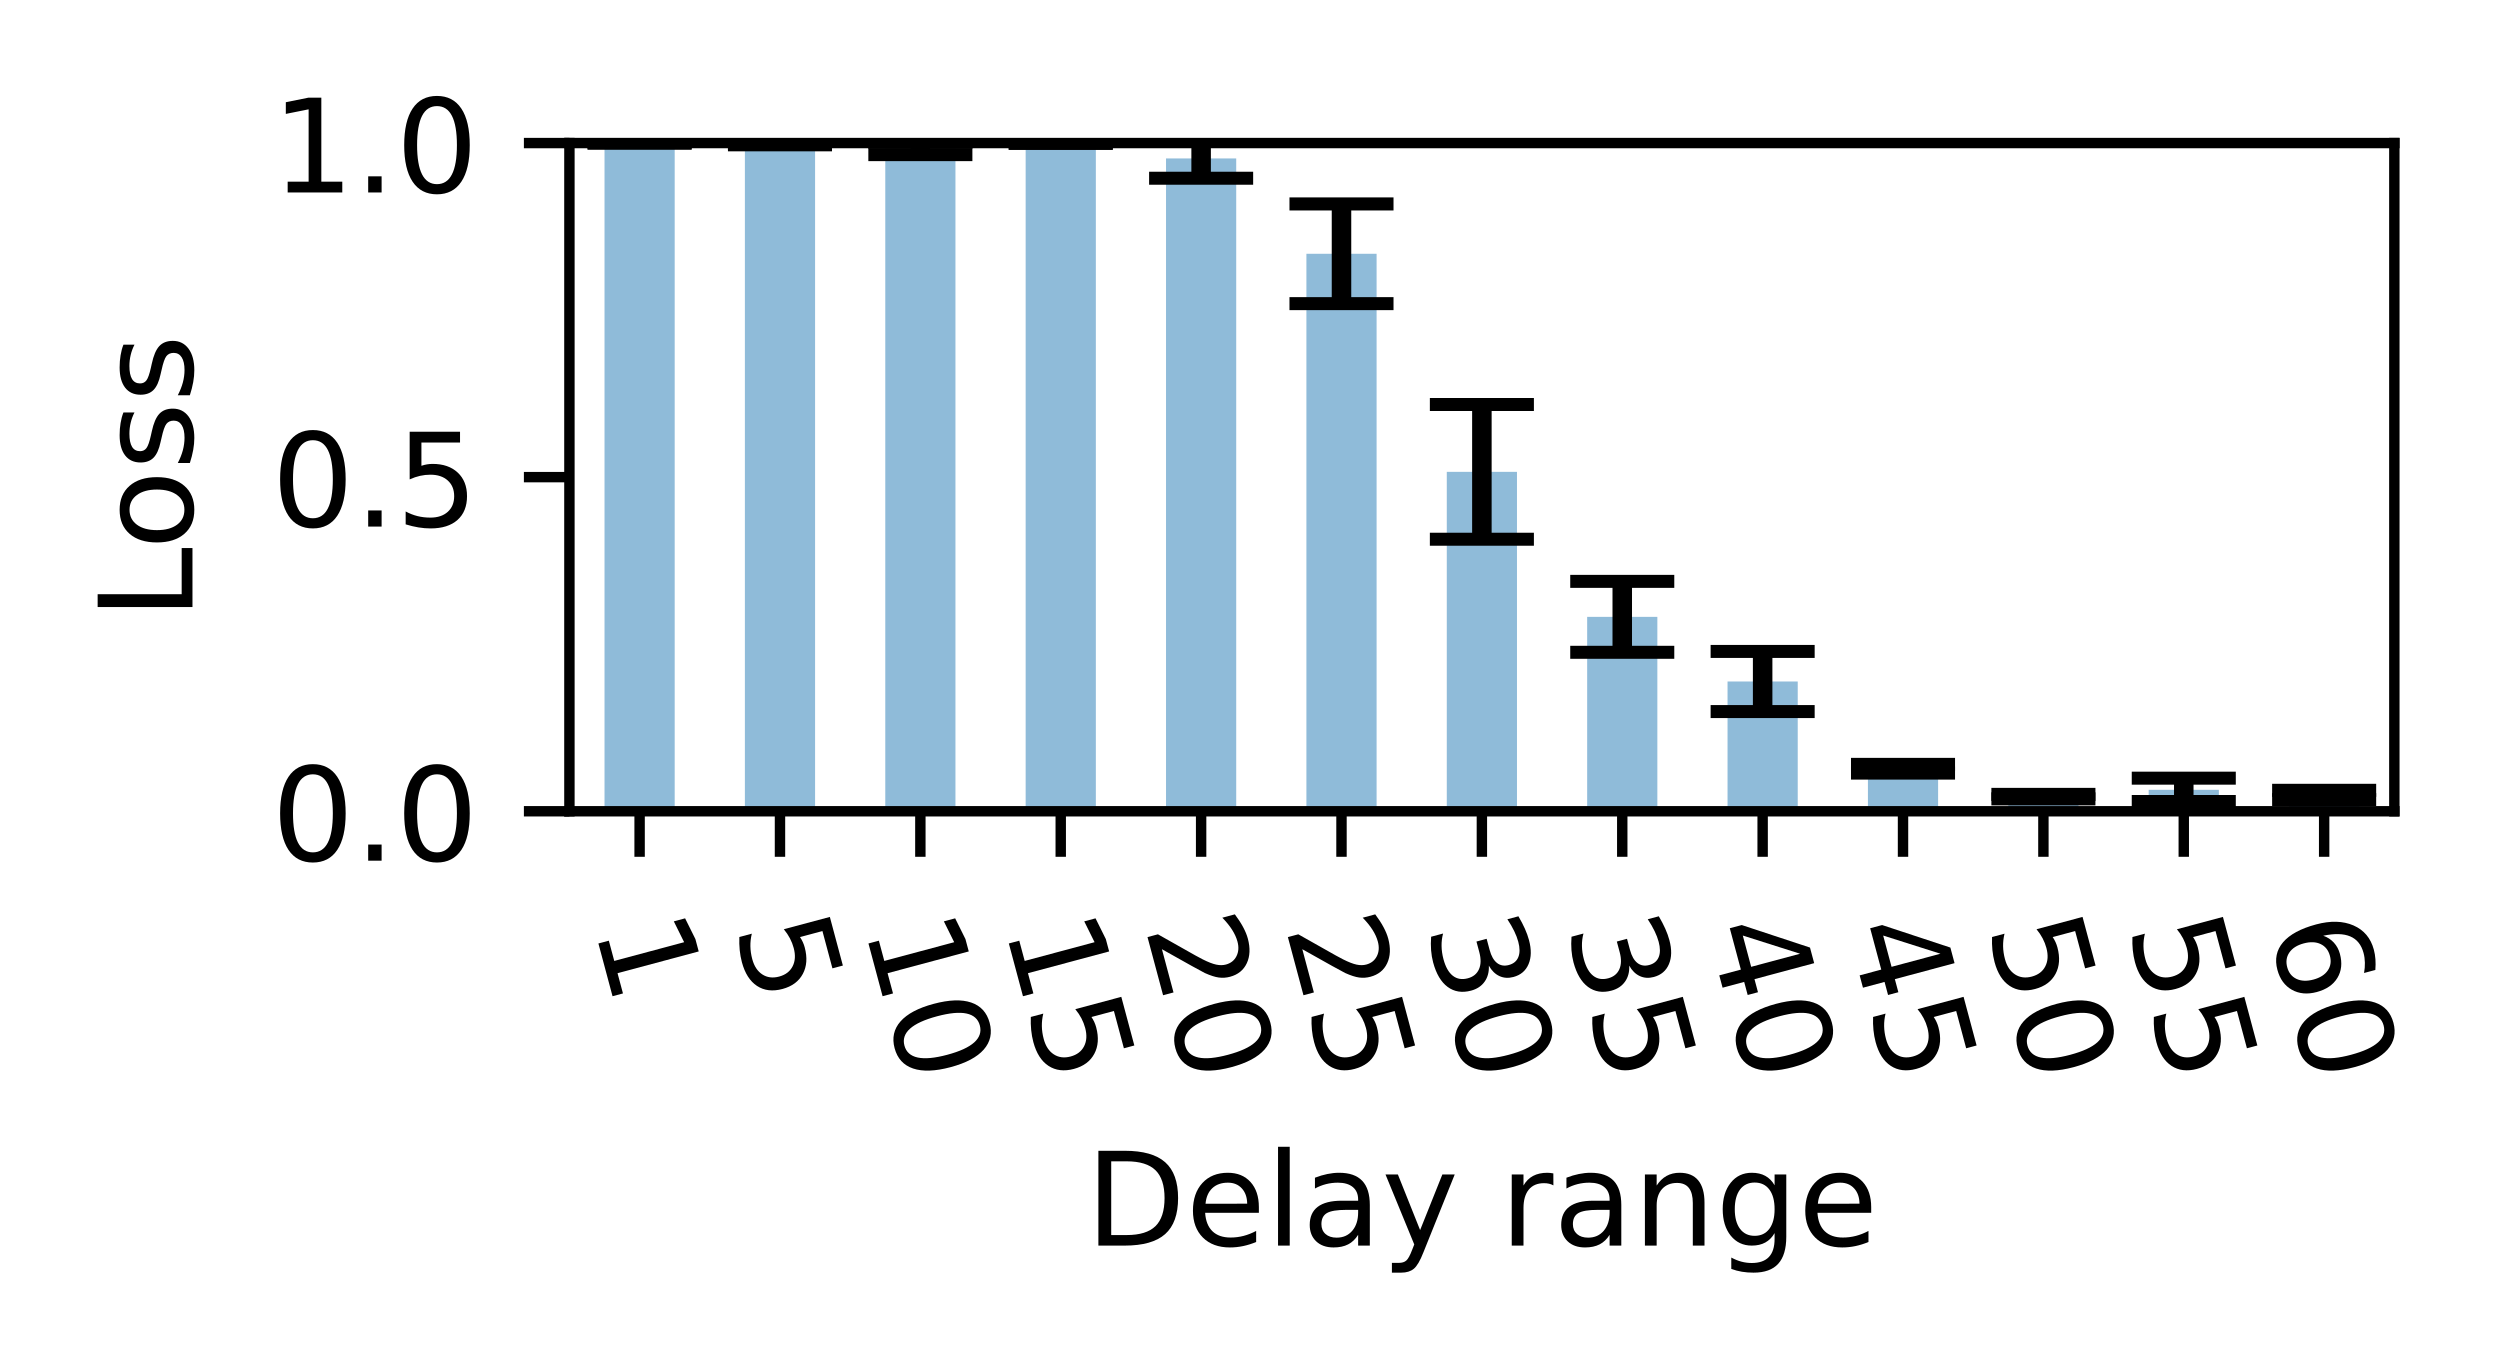
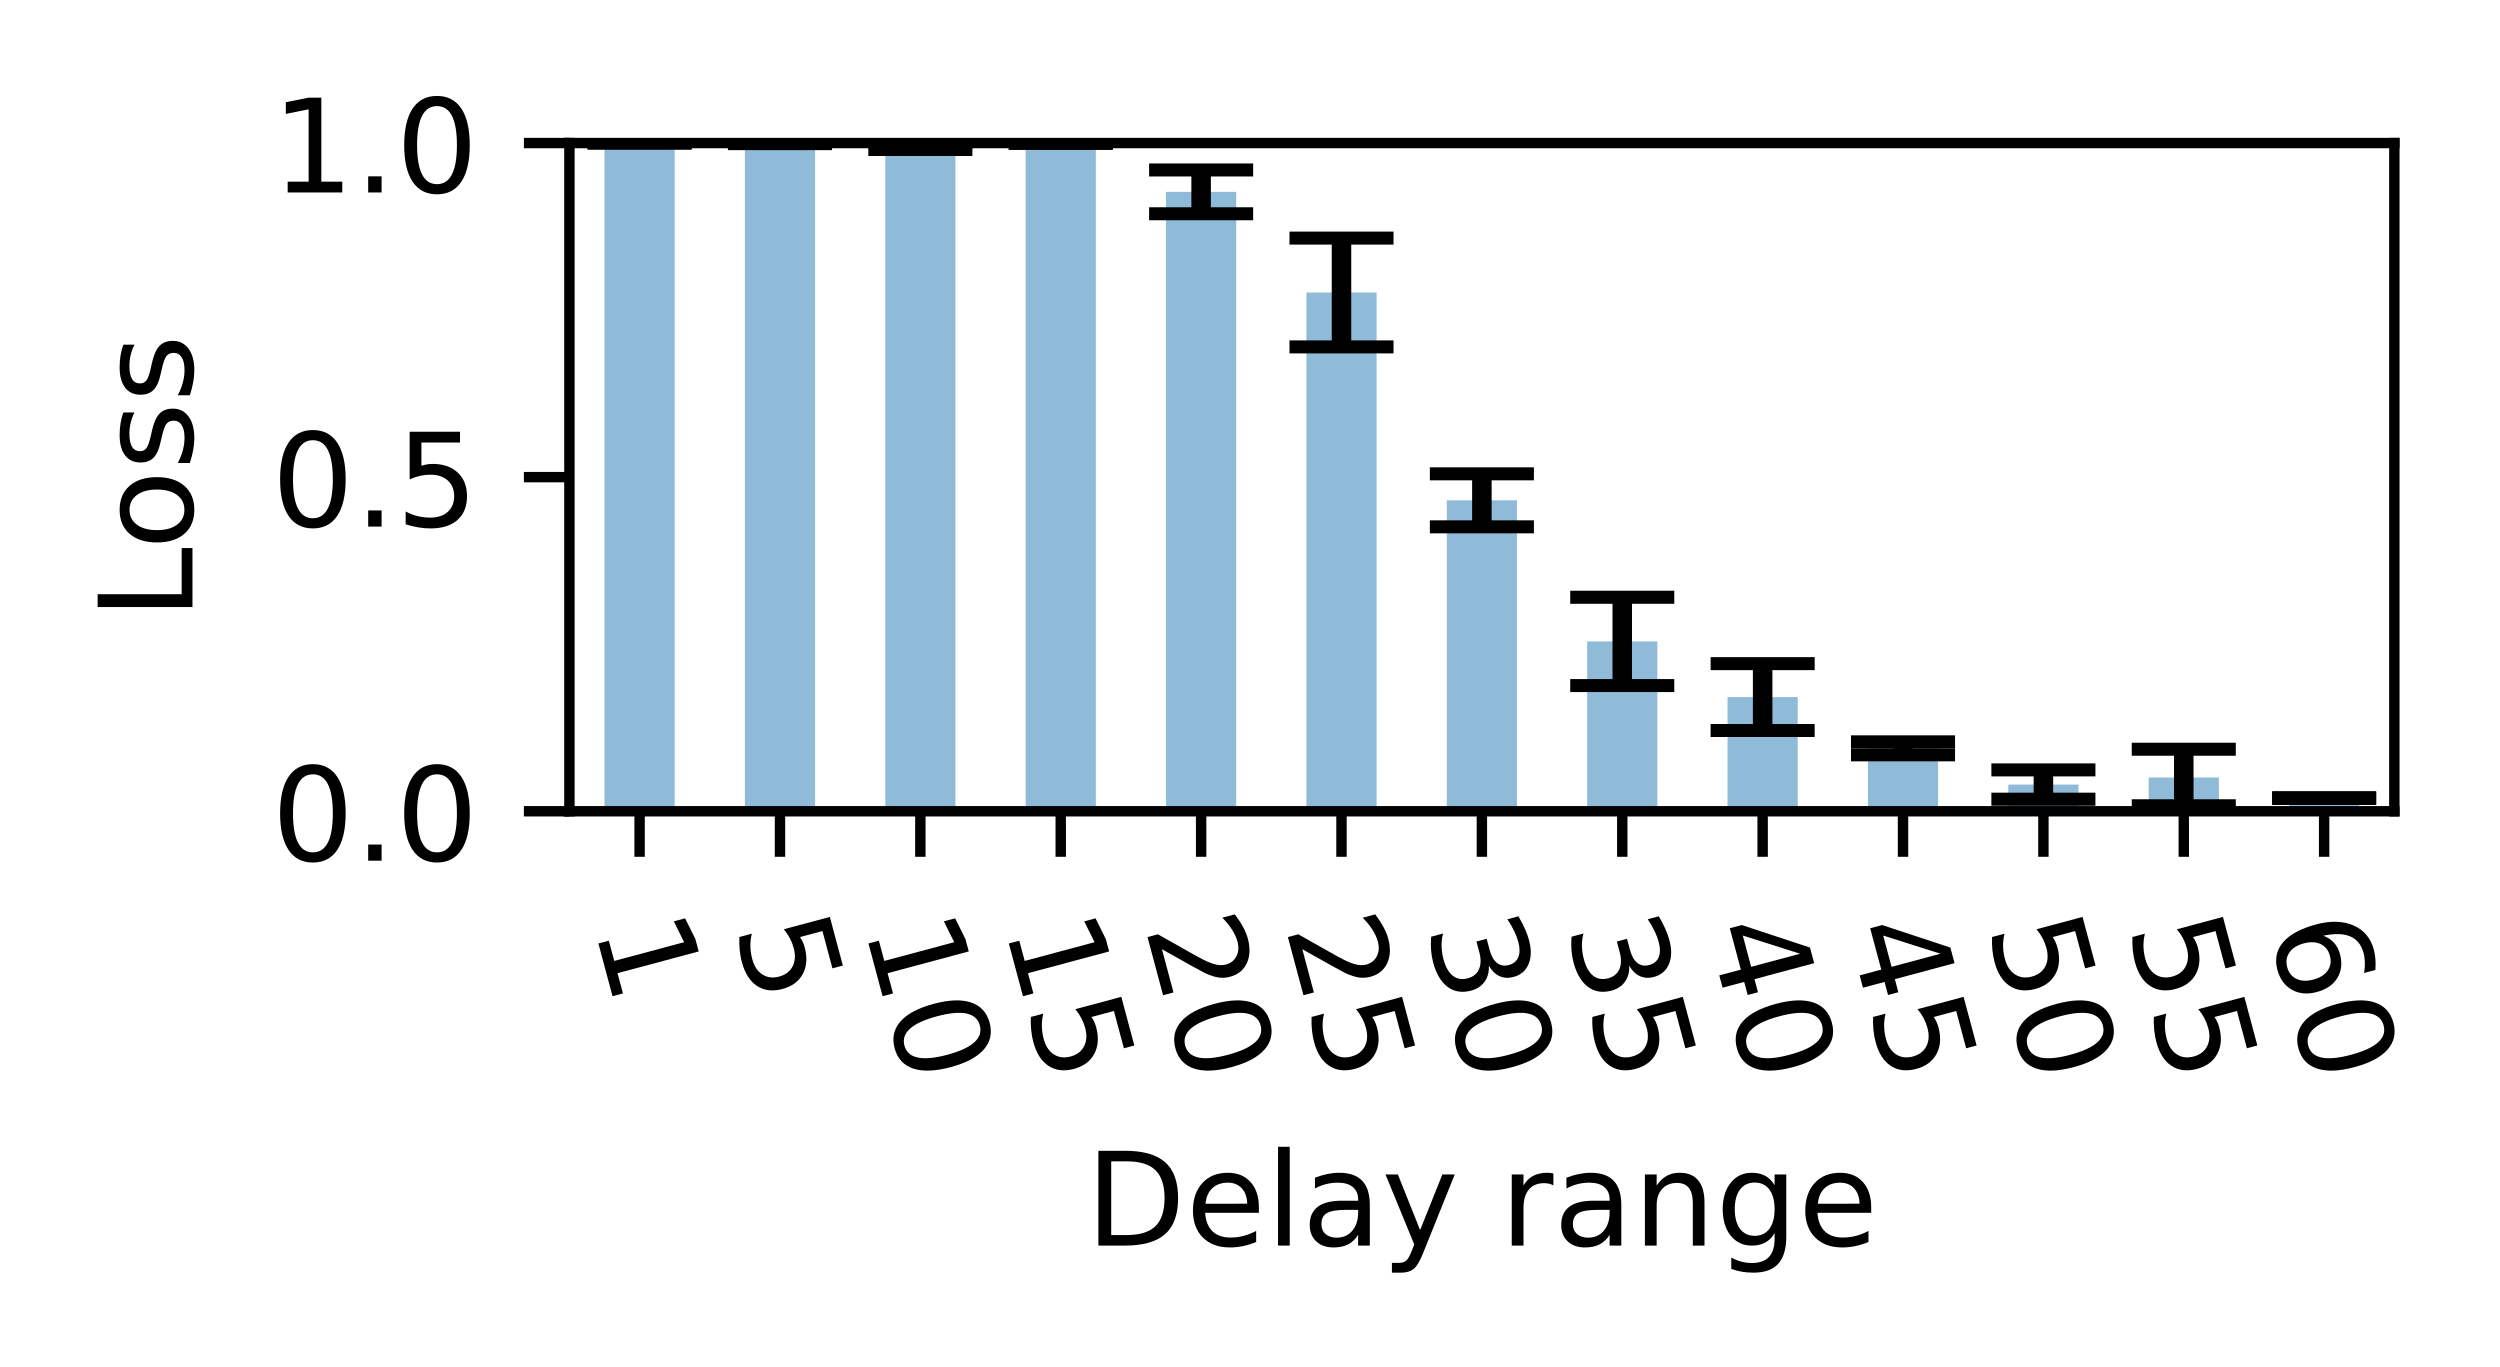
<svg xmlns="http://www.w3.org/2000/svg" xmlns:xlink="http://www.w3.org/1999/xlink" width="192.22pt" height="105.052pt" viewBox="0 0 192.22 105.052" version="1.1">
  <defs>
    <style type="text/css">*{stroke-linejoin: round; stroke-linecap: butt}</style>
  </defs>
  <g id="figure_1">
    <g id="patch_1">
      <path d="M 0 105.052  L 192.22 105.052  L 192.22 0  L 0 0  L 0 105.052  z " style="fill: none" />
    </g>
    <g id="axes_1">
      <g id="patch_2">
        <path d="M 43.781 62.377  L 184.096 62.377  L 184.096 10.999  L 43.781 10.999  L 43.781 62.377  z " style="fill: none" />
      </g>
      <g id="patch_3">
-         <path d="M 46.48 62.377  L 51.876 62.377  L 51.876 10.999  L 46.48 10.999  z " clip-path="url(#p1384ba3c5d)" style="fill: #1f77b4; opacity: 0.5" />
+         <path d="M 46.48 62.377  L 51.876 62.377  L 51.876 10.999  L 46.48 10.999  z " clip-path="url(#pf1ab2f8fe1)" style="fill: #1f77b4; opacity: 0.5" />
      </g>
      <g id="patch_4">
-         <path d="M 57.273 62.377  L 62.67 62.377  L 62.67 11.079  L 57.273 11.079  z " clip-path="url(#p1384ba3c5d)" style="fill: #1f77b4; opacity: 0.5" />
+         <path d="M 57.273 62.377  L 62.67 62.377  L 62.67 11.039  L 57.273 11.039  z " clip-path="url(#pf1ab2f8fe1)" style="fill: #1f77b4; opacity: 0.5" />
      </g>
      <g id="patch_5">
-         <path d="M 68.067 62.377  L 73.463 62.377  L 73.463 11.414  L 68.067 11.414  z " clip-path="url(#p1384ba3c5d)" style="fill: #1f77b4; opacity: 0.5" />
+         <path d="M 68.067 62.377  L 73.463 62.377  L 73.463 11.228  L 68.067 11.228  z " clip-path="url(#pf1ab2f8fe1)" style="fill: #1f77b4; opacity: 0.5" />
      </g>
      <g id="patch_6">
-         <path d="M 78.86 62.377  L 84.257 62.377  L 84.257 11.019  L 78.86 11.019  z " clip-path="url(#p1384ba3c5d)" style="fill: #1f77b4; opacity: 0.5" />
+         <path d="M 78.86 62.377  L 84.257 62.377  L 84.257 11.019  L 78.86 11.019  z " clip-path="url(#pf1ab2f8fe1)" style="fill: #1f77b4; opacity: 0.5" />
      </g>
      <g id="patch_7">
-         <path d="M 89.653 62.377  L 95.05 62.377  L 95.05 12.182  L 89.653 12.182  z " clip-path="url(#p1384ba3c5d)" style="fill: #1f77b4; opacity: 0.5" />
+         <path d="M 89.653 62.377  L 95.05 62.377  L 95.05 14.752  L 89.653 14.752  z " clip-path="url(#pf1ab2f8fe1)" style="fill: #1f77b4; opacity: 0.5" />
      </g>
      <g id="patch_8">
-         <path d="M 100.447 62.377  L 105.844 62.377  L 105.844 19.512  L 100.447 19.512  z " clip-path="url(#p1384ba3c5d)" style="fill: #1f77b4; opacity: 0.5" />
+         <path d="M 100.447 62.377  L 105.844 62.377  L 105.844 22.489  L 100.447 22.489  z " clip-path="url(#pf1ab2f8fe1)" style="fill: #1f77b4; opacity: 0.5" />
      </g>
      <g id="patch_9">
-         <path d="M 111.24 62.377  L 116.637 62.377  L 116.637 36.28  L 111.24 36.28  z " clip-path="url(#p1384ba3c5d)" style="fill: #1f77b4; opacity: 0.5" />
+         <path d="M 111.24 62.377  L 116.637 62.377  L 116.637 38.468  L 111.24 38.468  z " clip-path="url(#pf1ab2f8fe1)" style="fill: #1f77b4; opacity: 0.5" />
      </g>
      <g id="patch_10">
-         <path d="M 122.034 62.377  L 127.431 62.377  L 127.431 47.429  L 122.034 47.429  z " clip-path="url(#p1384ba3c5d)" style="fill: #1f77b4; opacity: 0.5" />
+         <path d="M 122.034 62.377  L 127.431 62.377  L 127.431 49.318  L 122.034 49.318  z " clip-path="url(#pf1ab2f8fe1)" style="fill: #1f77b4; opacity: 0.5" />
      </g>
      <g id="patch_11">
-         <path d="M 132.827 62.377  L 138.224 62.377  L 138.224 52.399  L 132.827 52.399  z " clip-path="url(#p1384ba3c5d)" style="fill: #1f77b4; opacity: 0.5" />
+         <path d="M 132.827 62.377  L 138.224 62.377  L 138.224 53.597  L 132.827 53.597  z " clip-path="url(#pf1ab2f8fe1)" style="fill: #1f77b4; opacity: 0.5" />
      </g>
      <g id="patch_12">
-         <path d="M 143.621 62.377  L 149.017 62.377  L 149.017 59.109  L 143.621 59.109  z " clip-path="url(#p1384ba3c5d)" style="fill: #1f77b4; opacity: 0.5" />
+         <path d="M 143.621 62.377  L 149.017 62.377  L 149.017 57.539  L 143.621 57.539  z " clip-path="url(#pf1ab2f8fe1)" style="fill: #1f77b4; opacity: 0.5" />
      </g>
      <g id="patch_13">
-         <path d="M 154.414 62.377  L 159.811 62.377  L 159.811 61.251  L 154.414 61.251  z " clip-path="url(#p1384ba3c5d)" style="fill: #1f77b4; opacity: 0.5" />
+         <path d="M 154.414 62.377  L 159.811 62.377  L 159.811 60.323  L 154.414 60.323  z " clip-path="url(#pf1ab2f8fe1)" style="fill: #1f77b4; opacity: 0.5" />
      </g>
      <g id="patch_14">
-         <path d="M 165.208 62.377  L 170.604 62.377  L 170.604 60.727  L 165.208 60.727  z " clip-path="url(#p1384ba3c5d)" style="fill: #1f77b4; opacity: 0.5" />
+         <path d="M 165.208 62.377  L 170.604 62.377  L 170.604 59.782  L 165.208 59.782  z " clip-path="url(#pf1ab2f8fe1)" style="fill: #1f77b4; opacity: 0.5" />
      </g>
      <g id="patch_15">
-         <path d="M 176.001 62.377  L 181.398 62.377  L 181.398 61.125  L 176.001 61.125  z " clip-path="url(#p1384ba3c5d)" style="fill: #1f77b4; opacity: 0.5" />
+         <path d="M 176.001 62.377  L 181.398 62.377  L 181.398 61.36  L 176.001 61.36  z " clip-path="url(#pf1ab2f8fe1)" style="fill: #1f77b4; opacity: 0.5" />
      </g>
      <g id="matplotlib.axis_1">
        <g id="xtick_1">
          <g id="line2d_1">
            <defs>
-               <path id="mdf363544f9" d="M 0 0  L 0 3.5  " style="stroke: #000000; stroke-width: 0.8" />
+               <path id="mdc2d991790" d="M 0 0  L 0 3.5  " style="stroke: #000000; stroke-width: 0.8" />
            </defs>
            <g>
-               <use xlink:href="#mdf363544f9" x="49.178" y="62.377" style="stroke: #000000; stroke-width: 0.8" />
+               <use xlink:href="#mdc2d991790" x="49.178" y="62.377" style="stroke: #000000; stroke-width: 0.8" />
            </g>
          </g>
          <g id="text_1">
            <g transform="translate(45.68926 71.34379) rotate(-285) scale(0.1 -0.1)">
              <defs>
                <path id="DejaVuSans-31" d="M 794 531  L 1825 531  L 1825 4091  L 703 3866  L 703 4441  L 1819 4666  L 2450 4666  L 2450 531  L 3481 531  L 3481 0  L 794 0  L 794 531  z " transform="scale(0.015625)" />
              </defs>
              <use xlink:href="#DejaVuSans-31" />
            </g>
          </g>
        </g>
        <g id="xtick_2">
          <g id="line2d_2">
            <g>
-               <use xlink:href="#mdf363544f9" x="59.971" y="62.377" style="stroke: #000000; stroke-width: 0.8" />
+               <use xlink:href="#mdc2d991790" x="59.971" y="62.377" style="stroke: #000000; stroke-width: 0.8" />
            </g>
          </g>
          <g id="text_2">
            <g transform="translate(56.48272 71.34379) rotate(-285) scale(0.1 -0.1)">
              <defs>
                <path id="DejaVuSans-35" d="M 691 4666  L 3169 4666  L 3169 4134  L 1269 4134  L 1269 2991  Q 1406 3038 1543 3061  Q 1681 3084 1819 3084  Q 2600 3084 3056 2656  Q 3513 2228 3513 1497  Q 3513 744 3044 326  Q 2575 -91 1722 -91  Q 1428 -91 1123 -41  Q 819 9 494 109  L 494 744  Q 775 591 1075 516  Q 1375 441 1709 441  Q 2250 441 2565 725  Q 2881 1009 2881 1497  Q 2881 1984 2565 2268  Q 2250 2553 1709 2553  Q 1456 2553 1204 2497  Q 953 2441 691 2322  L 691 4666  z " transform="scale(0.015625)" />
              </defs>
              <use xlink:href="#DejaVuSans-35" />
            </g>
          </g>
        </g>
        <g id="xtick_3">
          <g id="line2d_3">
            <g>
-               <use xlink:href="#mdf363544f9" x="70.765" y="62.377" style="stroke: #000000; stroke-width: 0.8" />
+               <use xlink:href="#mdc2d991790" x="70.765" y="62.377" style="stroke: #000000; stroke-width: 0.8" />
            </g>
          </g>
          <g id="text_3">
            <g transform="translate(66.45281 71.34379) rotate(-285) scale(0.1 -0.1)">
              <defs>
                <path id="DejaVuSans-30" d="M 2034 4250  Q 1547 4250 1301 3770  Q 1056 3291 1056 2328  Q 1056 1369 1301 889  Q 1547 409 2034 409  Q 2525 409 2770 889  Q 3016 1369 3016 2328  Q 3016 3291 2770 3770  Q 2525 4250 2034 4250  z M 2034 4750  Q 2819 4750 3233 4129  Q 3647 3509 3647 2328  Q 3647 1150 3233 529  Q 2819 -91 2034 -91  Q 1250 -91 836 529  Q 422 1150 422 2328  Q 422 3509 836 4129  Q 1250 4750 2034 4750  z " transform="scale(0.015625)" />
              </defs>
              <use xlink:href="#DejaVuSans-31" />
              <use xlink:href="#DejaVuSans-30" transform="translate(63.62305 0)" />
            </g>
          </g>
        </g>
        <g id="xtick_4">
          <g id="line2d_4">
            <g>
-               <use xlink:href="#mdf363544f9" x="81.558" y="62.377" style="stroke: #000000; stroke-width: 0.8" />
+               <use xlink:href="#mdc2d991790" x="81.558" y="62.377" style="stroke: #000000; stroke-width: 0.8" />
            </g>
          </g>
          <g id="text_4">
            <g transform="translate(77.24627 71.34379) rotate(-285) scale(0.1 -0.1)">
              <use xlink:href="#DejaVuSans-31" />
              <use xlink:href="#DejaVuSans-35" transform="translate(63.62305 0)" />
            </g>
          </g>
        </g>
        <g id="xtick_5">
          <g id="line2d_5">
            <g>
-               <use xlink:href="#mdf363544f9" x="92.352" y="62.377" style="stroke: #000000; stroke-width: 0.8" />
+               <use xlink:href="#mdc2d991790" x="92.352" y="62.377" style="stroke: #000000; stroke-width: 0.8" />
            </g>
          </g>
          <g id="text_5">
            <g transform="translate(88.03973 71.34379) rotate(-285) scale(0.1 -0.1)">
              <defs>
                <path id="DejaVuSans-32" d="M 1228 531  L 3431 531  L 3431 0  L 469 0  L 469 531  Q 828 903 1448 1529  Q 2069 2156 2228 2338  Q 2531 2678 2651 2914  Q 2772 3150 2772 3378  Q 2772 3750 2511 3984  Q 2250 4219 1831 4219  Q 1534 4219 1204 4116  Q 875 4013 500 3803  L 500 4441  Q 881 4594 1212 4672  Q 1544 4750 1819 4750  Q 2544 4750 2975 4387  Q 3406 4025 3406 3419  Q 3406 3131 3298 2873  Q 3191 2616 2906 2266  Q 2828 2175 2409 1742  Q 1991 1309 1228 531  z " transform="scale(0.015625)" />
              </defs>
              <use xlink:href="#DejaVuSans-32" />
              <use xlink:href="#DejaVuSans-30" transform="translate(63.62305 0)" />
            </g>
          </g>
        </g>
        <g id="xtick_6">
          <g id="line2d_6">
            <g>
-               <use xlink:href="#mdf363544f9" x="103.145" y="62.377" style="stroke: #000000; stroke-width: 0.8" />
+               <use xlink:href="#mdc2d991790" x="103.145" y="62.377" style="stroke: #000000; stroke-width: 0.8" />
            </g>
          </g>
          <g id="text_6">
            <g transform="translate(98.83318 71.34379) rotate(-285) scale(0.1 -0.1)">
              <use xlink:href="#DejaVuSans-32" />
              <use xlink:href="#DejaVuSans-35" transform="translate(63.62305 0)" />
            </g>
          </g>
        </g>
        <g id="xtick_7">
          <g id="line2d_7">
            <g>
-               <use xlink:href="#mdf363544f9" x="113.939" y="62.377" style="stroke: #000000; stroke-width: 0.8" />
+               <use xlink:href="#mdc2d991790" x="113.939" y="62.377" style="stroke: #000000; stroke-width: 0.8" />
            </g>
          </g>
          <g id="text_7">
            <g transform="translate(109.6266 71.34379) rotate(-285) scale(0.1 -0.1)">
              <defs>
                <path id="DejaVuSans-33" d="M 2597 2516  Q 3050 2419 3304 2112  Q 3559 1806 3559 1356  Q 3559 666 3084 287  Q 2609 -91 1734 -91  Q 1441 -91 1130 -33  Q 819 25 488 141  L 488 750  Q 750 597 1062 519  Q 1375 441 1716 441  Q 2309 441 2620 675  Q 2931 909 2931 1356  Q 2931 1769 2642 2001  Q 2353 2234 1838 2234  L 1294 2234  L 1294 2753  L 1863 2753  Q 2328 2753 2575 2939  Q 2822 3125 2822 3475  Q 2822 3834 2567 4026  Q 2313 4219 1838 4219  Q 1578 4219 1281 4162  Q 984 4106 628 3988  L 628 4550  Q 988 4650 1302 4700  Q 1616 4750 1894 4750  Q 2613 4750 3031 4423  Q 3450 4097 3450 3541  Q 3450 3153 3228 2886  Q 3006 2619 2597 2516  z " transform="scale(0.015625)" />
              </defs>
              <use xlink:href="#DejaVuSans-33" />
              <use xlink:href="#DejaVuSans-30" transform="translate(63.62305 0)" />
            </g>
          </g>
        </g>
        <g id="xtick_8">
          <g id="line2d_8">
            <g>
-               <use xlink:href="#mdf363544f9" x="124.732" y="62.377" style="stroke: #000000; stroke-width: 0.8" />
+               <use xlink:href="#mdc2d991790" x="124.732" y="62.377" style="stroke: #000000; stroke-width: 0.8" />
            </g>
          </g>
          <g id="text_8">
            <g transform="translate(120.4201 71.34379) rotate(-285) scale(0.1 -0.1)">
              <use xlink:href="#DejaVuSans-33" />
              <use xlink:href="#DejaVuSans-35" transform="translate(63.62305 0)" />
            </g>
          </g>
        </g>
        <g id="xtick_9">
          <g id="line2d_9">
            <g>
-               <use xlink:href="#mdf363544f9" x="135.526" y="62.377" style="stroke: #000000; stroke-width: 0.8" />
+               <use xlink:href="#mdc2d991790" x="135.526" y="62.377" style="stroke: #000000; stroke-width: 0.8" />
            </g>
          </g>
          <g id="text_9">
            <g transform="translate(131.2136 71.34379) rotate(-285) scale(0.1 -0.1)">
              <defs>
                <path id="DejaVuSans-34" d="M 2419 4116  L 825 1625  L 2419 1625  L 2419 4116  z M 2253 4666  L 3047 4666  L 3047 1625  L 3713 1625  L 3713 1100  L 3047 1100  L 3047 0  L 2419 0  L 2419 1100  L 313 1100  L 313 1709  L 2253 4666  z " transform="scale(0.015625)" />
              </defs>
              <use xlink:href="#DejaVuSans-34" />
              <use xlink:href="#DejaVuSans-30" transform="translate(63.62305 0)" />
            </g>
          </g>
        </g>
        <g id="xtick_10">
          <g id="line2d_10">
            <g>
-               <use xlink:href="#mdf363544f9" x="146.319" y="62.377" style="stroke: #000000; stroke-width: 0.8" />
+               <use xlink:href="#mdc2d991790" x="146.319" y="62.377" style="stroke: #000000; stroke-width: 0.8" />
            </g>
          </g>
          <g id="text_10">
            <g transform="translate(142.007 71.34379) rotate(-285) scale(0.1 -0.1)">
              <use xlink:href="#DejaVuSans-34" />
              <use xlink:href="#DejaVuSans-35" transform="translate(63.62305 0)" />
            </g>
          </g>
        </g>
        <g id="xtick_11">
          <g id="line2d_11">
            <g>
-               <use xlink:href="#mdf363544f9" x="157.113" y="62.377" style="stroke: #000000; stroke-width: 0.8" />
+               <use xlink:href="#mdc2d991790" x="157.113" y="62.377" style="stroke: #000000; stroke-width: 0.8" />
            </g>
          </g>
          <g id="text_11">
            <g transform="translate(152.8005 71.34379) rotate(-285) scale(0.1 -0.1)">
              <use xlink:href="#DejaVuSans-35" />
              <use xlink:href="#DejaVuSans-30" transform="translate(63.62305 0)" />
            </g>
          </g>
        </g>
        <g id="xtick_12">
          <g id="line2d_12">
            <g>
-               <use xlink:href="#mdf363544f9" x="167.906" y="62.377" style="stroke: #000000; stroke-width: 0.8" />
+               <use xlink:href="#mdc2d991790" x="167.906" y="62.377" style="stroke: #000000; stroke-width: 0.8" />
            </g>
          </g>
          <g id="text_12">
            <g transform="translate(163.5939 71.34379) rotate(-285) scale(0.1 -0.1)">
              <use xlink:href="#DejaVuSans-35" />
              <use xlink:href="#DejaVuSans-35" transform="translate(63.62305 0)" />
            </g>
          </g>
        </g>
        <g id="xtick_13">
          <g id="line2d_13">
            <g>
-               <use xlink:href="#mdf363544f9" x="178.699" y="62.377" style="stroke: #000000; stroke-width: 0.8" />
+               <use xlink:href="#mdc2d991790" x="178.699" y="62.377" style="stroke: #000000; stroke-width: 0.8" />
            </g>
          </g>
          <g id="text_13">
            <g transform="translate(174.3874 71.34379) rotate(-285) scale(0.1 -0.1)">
              <defs>
                <path id="DejaVuSans-36" d="M 2113 2584  Q 1688 2584 1439 2293  Q 1191 2003 1191 1497  Q 1191 994 1439 701  Q 1688 409 2113 409  Q 2538 409 2786 701  Q 3034 994 3034 1497  Q 3034 2003 2786 2293  Q 2538 2584 2113 2584  z M 3366 4563  L 3366 3988  Q 3128 4100 2886 4159  Q 2644 4219 2406 4219  Q 1781 4219 1451 3797  Q 1122 3375 1075 2522  Q 1259 2794 1537 2939  Q 1816 3084 2150 3084  Q 2853 3084 3261 2657  Q 3669 2231 3669 1497  Q 3669 778 3244 343  Q 2819 -91 2113 -91  Q 1303 -91 875 529  Q 447 1150 447 2328  Q 447 3434 972 4092  Q 1497 4750 2381 4750  Q 2619 4750 2861 4703  Q 3103 4656 3366 4563  z " transform="scale(0.015625)" />
              </defs>
              <use xlink:href="#DejaVuSans-36" />
              <use xlink:href="#DejaVuSans-30" transform="translate(63.62305 0)" />
            </g>
          </g>
        </g>
        <g id="text_14">
          <g transform="translate(83.47154 95.7719) scale(0.1 -0.1)">
            <defs>
              <path id="DejaVuSans-44" d="M 1259 4147  L 1259 519  L 2022 519  Q 2988 519 3436 956  Q 3884 1394 3884 2338  Q 3884 3275 3436 3711  Q 2988 4147 2022 4147  L 1259 4147  z M 628 4666  L 1925 4666  Q 3281 4666 3915 4102  Q 4550 3538 4550 2338  Q 4550 1131 3912 565  Q 3275 0 1925 0  L 628 0  L 628 4666  z " transform="scale(0.015625)" />
              <path id="DejaVuSans-65" d="M 3597 1894  L 3597 1613  L 953 1613  Q 991 1019 1311 708  Q 1631 397 2203 397  Q 2534 397 2845 478  Q 3156 559 3463 722  L 3463 178  Q 3153 47 2828 -22  Q 2503 -91 2169 -91  Q 1331 -91 842 396  Q 353 884 353 1716  Q 353 2575 817 3079  Q 1281 3584 2069 3584  Q 2775 3584 3186 3129  Q 3597 2675 3597 1894  z M 3022 2063  Q 3016 2534 2758 2815  Q 2500 3097 2075 3097  Q 1594 3097 1305 2825  Q 1016 2553 972 2059  L 3022 2063  z " transform="scale(0.015625)" />
              <path id="DejaVuSans-6c" d="M 603 4863  L 1178 4863  L 1178 0  L 603 0  L 603 4863  z " transform="scale(0.015625)" />
              <path id="DejaVuSans-61" d="M 2194 1759  Q 1497 1759 1228 1600  Q 959 1441 959 1056  Q 959 750 1161 570  Q 1363 391 1709 391  Q 2188 391 2477 730  Q 2766 1069 2766 1631  L 2766 1759  L 2194 1759  z M 3341 1997  L 3341 0  L 2766 0  L 2766 531  Q 2569 213 2275 61  Q 1981 -91 1556 -91  Q 1019 -91 701 211  Q 384 513 384 1019  Q 384 1609 779 1909  Q 1175 2209 1959 2209  L 2766 2209  L 2766 2266  Q 2766 2663 2505 2880  Q 2244 3097 1772 3097  Q 1472 3097 1187 3025  Q 903 2953 641 2809  L 641 3341  Q 956 3463 1253 3523  Q 1550 3584 1831 3584  Q 2591 3584 2966 3190  Q 3341 2797 3341 1997  z " transform="scale(0.015625)" />
              <path id="DejaVuSans-79" d="M 2059 -325  Q 1816 -950 1584 -1140  Q 1353 -1331 966 -1331  L 506 -1331  L 506 -850  L 844 -850  Q 1081 -850 1212 -737  Q 1344 -625 1503 -206  L 1606 56  L 191 3500  L 800 3500  L 1894 763  L 2988 3500  L 3597 3500  L 2059 -325  z " transform="scale(0.015625)" />
              <path id="DejaVuSans-20" transform="scale(0.015625)" />
              <path id="DejaVuSans-72" d="M 2631 2963  Q 2534 3019 2420 3045  Q 2306 3072 2169 3072  Q 1681 3072 1420 2755  Q 1159 2438 1159 1844  L 1159 0  L 581 0  L 581 3500  L 1159 3500  L 1159 2956  Q 1341 3275 1631 3429  Q 1922 3584 2338 3584  Q 2397 3584 2469 3576  Q 2541 3569 2628 3553  L 2631 2963  z " transform="scale(0.015625)" />
              <path id="DejaVuSans-6e" d="M 3513 2113  L 3513 0  L 2938 0  L 2938 2094  Q 2938 2591 2744 2837  Q 2550 3084 2163 3084  Q 1697 3084 1428 2787  Q 1159 2491 1159 1978  L 1159 0  L 581 0  L 581 3500  L 1159 3500  L 1159 2956  Q 1366 3272 1645 3428  Q 1925 3584 2291 3584  Q 2894 3584 3203 3211  Q 3513 2838 3513 2113  z " transform="scale(0.015625)" />
              <path id="DejaVuSans-67" d="M 2906 1791  Q 2906 2416 2648 2759  Q 2391 3103 1925 3103  Q 1463 3103 1205 2759  Q 947 2416 947 1791  Q 947 1169 1205 825  Q 1463 481 1925 481  Q 2391 481 2648 825  Q 2906 1169 2906 1791  z M 3481 434  Q 3481 -459 3084 -895  Q 2688 -1331 1869 -1331  Q 1566 -1331 1297 -1286  Q 1028 -1241 775 -1147  L 775 -588  Q 1028 -725 1275 -790  Q 1522 -856 1778 -856  Q 2344 -856 2625 -561  Q 2906 -266 2906 331  L 2906 616  Q 2728 306 2450 153  Q 2172 0 1784 0  Q 1141 0 747 490  Q 353 981 353 1791  Q 353 2603 747 3093  Q 1141 3584 1784 3584  Q 2172 3584 2450 3431  Q 2728 3278 2906 2969  L 2906 3500  L 3481 3500  L 3481 434  z " transform="scale(0.015625)" />
            </defs>
            <use xlink:href="#DejaVuSans-44" />
            <use xlink:href="#DejaVuSans-65" transform="translate(77.00195 0)" />
            <use xlink:href="#DejaVuSans-6c" transform="translate(138.5254 0)" />
            <use xlink:href="#DejaVuSans-61" transform="translate(166.3086 0)" />
            <use xlink:href="#DejaVuSans-79" transform="translate(227.5879 0)" />
            <use xlink:href="#DejaVuSans-20" transform="translate(286.7676 0)" />
            <use xlink:href="#DejaVuSans-72" transform="translate(318.5547 0)" />
            <use xlink:href="#DejaVuSans-61" transform="translate(359.668 0)" />
            <use xlink:href="#DejaVuSans-6e" transform="translate(420.9473 0)" />
            <use xlink:href="#DejaVuSans-67" transform="translate(484.3262 0)" />
            <use xlink:href="#DejaVuSans-65" transform="translate(547.8027 0)" />
          </g>
        </g>
      </g>
      <g id="matplotlib.axis_2">
        <g id="ytick_1">
          <g id="line2d_14">
            <defs>
-               <path id="m5022ebbb6f" d="M 0 0  L -3.5 0  " style="stroke: #000000; stroke-width: 0.8" />
+               <path id="m7e023d5184" d="M 0 0  L -3.5 0  " style="stroke: #000000; stroke-width: 0.8" />
            </defs>
            <g>
-               <use xlink:href="#m5022ebbb6f" x="43.781" y="62.377" style="stroke: #000000; stroke-width: 0.8" />
+               <use xlink:href="#m7e023d5184" x="43.781" y="62.377" style="stroke: #000000; stroke-width: 0.8" />
            </g>
          </g>
          <g id="text_15">
            <g transform="translate(20.87813 66.17639) scale(0.1 -0.1)">
              <defs>
                <path id="DejaVuSans-2e" d="M 684 794  L 1344 794  L 1344 0  L 684 0  L 684 794  z " transform="scale(0.015625)" />
              </defs>
              <use xlink:href="#DejaVuSans-30" />
              <use xlink:href="#DejaVuSans-2e" transform="translate(63.62305 0)" />
              <use xlink:href="#DejaVuSans-30" transform="translate(95.41016 0)" />
            </g>
          </g>
        </g>
        <g id="ytick_2">
          <g id="line2d_15">
            <g>
-               <use xlink:href="#m5022ebbb6f" x="43.781" y="36.688" style="stroke: #000000; stroke-width: 0.8" />
+               <use xlink:href="#m7e023d5184" x="43.781" y="36.688" style="stroke: #000000; stroke-width: 0.8" />
            </g>
          </g>
          <g id="text_16">
            <g transform="translate(20.87813 40.48741) scale(0.1 -0.1)">
              <use xlink:href="#DejaVuSans-30" />
              <use xlink:href="#DejaVuSans-2e" transform="translate(63.62305 0)" />
              <use xlink:href="#DejaVuSans-35" transform="translate(95.41016 0)" />
            </g>
          </g>
        </g>
        <g id="ytick_3">
          <g id="line2d_16">
            <g>
-               <use xlink:href="#m5022ebbb6f" x="43.781" y="10.999" style="stroke: #000000; stroke-width: 0.8" />
+               <use xlink:href="#m7e023d5184" x="43.781" y="10.999" style="stroke: #000000; stroke-width: 0.8" />
            </g>
          </g>
          <g id="text_17">
            <g transform="translate(20.87813 14.79844) scale(0.1 -0.1)">
              <use xlink:href="#DejaVuSans-31" />
              <use xlink:href="#DejaVuSans-2e" transform="translate(63.62305 0)" />
              <use xlink:href="#DejaVuSans-30" transform="translate(95.41016 0)" />
            </g>
          </g>
        </g>
        <g id="text_18">
          <g transform="translate(14.79844 47.65538) rotate(-90) scale(0.1 -0.1)">
            <defs>
              <path id="DejaVuSans-4c" d="M 628 4666  L 1259 4666  L 1259 531  L 3531 531  L 3531 0  L 628 0  L 628 4666  z " transform="scale(0.015625)" />
              <path id="DejaVuSans-6f" d="M 1959 3097  Q 1497 3097 1228 2736  Q 959 2375 959 1747  Q 959 1119 1226 758  Q 1494 397 1959 397  Q 2419 397 2687 759  Q 2956 1122 2956 1747  Q 2956 2369 2687 2733  Q 2419 3097 1959 3097  z M 1959 3584  Q 2709 3584 3137 3096  Q 3566 2609 3566 1747  Q 3566 888 3137 398  Q 2709 -91 1959 -91  Q 1206 -91 779 398  Q 353 888 353 1747  Q 353 2609 779 3096  Q 1206 3584 1959 3584  z " transform="scale(0.015625)" />
              <path id="DejaVuSans-73" d="M 2834 3397  L 2834 2853  Q 2591 2978 2328 3040  Q 2066 3103 1784 3103  Q 1356 3103 1142 2972  Q 928 2841 928 2578  Q 928 2378 1081 2264  Q 1234 2150 1697 2047  L 1894 2003  Q 2506 1872 2764 1633  Q 3022 1394 3022 966  Q 3022 478 2636 193  Q 2250 -91 1575 -91  Q 1294 -91 989 -36  Q 684 19 347 128  L 347 722  Q 666 556 975 473  Q 1284 391 1588 391  Q 1994 391 2212 530  Q 2431 669 2431 922  Q 2431 1156 2273 1281  Q 2116 1406 1581 1522  L 1381 1569  Q 847 1681 609 1914  Q 372 2147 372 2553  Q 372 3047 722 3315  Q 1072 3584 1716 3584  Q 2034 3584 2315 3537  Q 2597 3491 2834 3397  z " transform="scale(0.015625)" />
            </defs>
            <use xlink:href="#DejaVuSans-4c" />
            <use xlink:href="#DejaVuSans-6f" transform="translate(53.96289 0)" />
            <use xlink:href="#DejaVuSans-73" transform="translate(115.1445 0)" />
            <use xlink:href="#DejaVuSans-73" transform="translate(167.2441 0)" />
          </g>
        </g>
      </g>
      <g id="LineCollection_1">
-         <path d="M 49.178 10.999  L 49.178 10.999  " clip-path="url(#p1384ba3c5d)" style="fill: none; stroke: #000000; stroke-width: 1.5" />
-         <path d="M 59.971 11.135  L 59.971 11.023  " clip-path="url(#p1384ba3c5d)" style="fill: none; stroke: #000000; stroke-width: 1.5" />
-         <path d="M 70.765 11.89  L 70.765 10.939  " clip-path="url(#p1384ba3c5d)" style="fill: none; stroke: #000000; stroke-width: 1.5" />
-         <path d="M 81.558 11.02  L 81.558 11.019  " clip-path="url(#p1384ba3c5d)" style="fill: none; stroke: #000000; stroke-width: 1.5" />
-         <path d="M 92.352 13.706  L 92.352 10.659  " clip-path="url(#p1384ba3c5d)" style="fill: none; stroke: #000000; stroke-width: 1.5" />
-         <path d="M 103.145 23.344  L 103.145 15.68  " clip-path="url(#p1384ba3c5d)" style="fill: none; stroke: #000000; stroke-width: 1.5" />
-         <path d="M 113.939 41.46  L 113.939 31.101  " clip-path="url(#p1384ba3c5d)" style="fill: none; stroke: #000000; stroke-width: 1.5" />
-         <path d="M 124.732 50.156  L 124.732 44.702  " clip-path="url(#p1384ba3c5d)" style="fill: none; stroke: #000000; stroke-width: 1.5" />
-         <path d="M 135.526 54.71  L 135.526 50.087  " clip-path="url(#p1384ba3c5d)" style="fill: none; stroke: #000000; stroke-width: 1.5" />
-         <path d="M 146.319 59.444  L 146.319 58.773  " clip-path="url(#p1384ba3c5d)" style="fill: none; stroke: #000000; stroke-width: 1.5" />
-         <path d="M 157.113 61.423  L 157.113 61.08  " clip-path="url(#p1384ba3c5d)" style="fill: none; stroke: #000000; stroke-width: 1.5" />
-         <path d="M 167.906 61.624  L 167.906 59.83  " clip-path="url(#p1384ba3c5d)" style="fill: none; stroke: #000000; stroke-width: 1.5" />
-         <path d="M 178.699 61.483  L 178.699 60.767  " clip-path="url(#p1384ba3c5d)" style="fill: none; stroke: #000000; stroke-width: 1.5" />
+         <path d="M 49.178 10.999  L 49.178 10.999  " clip-path="url(#pf1ab2f8fe1)" style="fill: none; stroke: #000000; stroke-width: 1.5" />
+         <path d="M 59.971 11.04  L 59.971 11.039  " clip-path="url(#pf1ab2f8fe1)" style="fill: none; stroke: #000000; stroke-width: 1.5" />
+         <path d="M 70.765 11.494  L 70.765 10.961  " clip-path="url(#pf1ab2f8fe1)" style="fill: none; stroke: #000000; stroke-width: 1.5" />
+         <path d="M 81.558 11.02  L 81.558 11.019  " clip-path="url(#pf1ab2f8fe1)" style="fill: none; stroke: #000000; stroke-width: 1.5" />
+         <path d="M 92.352 16.438  L 92.352 13.067  " clip-path="url(#pf1ab2f8fe1)" style="fill: none; stroke: #000000; stroke-width: 1.5" />
+         <path d="M 103.145 26.674  L 103.145 18.305  " clip-path="url(#pf1ab2f8fe1)" style="fill: none; stroke: #000000; stroke-width: 1.5" />
+         <path d="M 113.939 40.505  L 113.939 36.43  " clip-path="url(#pf1ab2f8fe1)" style="fill: none; stroke: #000000; stroke-width: 1.5" />
+         <path d="M 124.732 52.713  L 124.732 45.923  " clip-path="url(#pf1ab2f8fe1)" style="fill: none; stroke: #000000; stroke-width: 1.5" />
+         <path d="M 135.526 56.168  L 135.526 51.027  " clip-path="url(#pf1ab2f8fe1)" style="fill: none; stroke: #000000; stroke-width: 1.5" />
+         <path d="M 146.319 58.039  L 146.319 57.038  " clip-path="url(#pf1ab2f8fe1)" style="fill: none; stroke: #000000; stroke-width: 1.5" />
+         <path d="M 157.113 61.449  L 157.113 59.197  " clip-path="url(#pf1ab2f8fe1)" style="fill: none; stroke: #000000; stroke-width: 1.5" />
+         <path d="M 167.906 61.956  L 167.906 57.609  " clip-path="url(#pf1ab2f8fe1)" style="fill: none; stroke: #000000; stroke-width: 1.5" />
+         <path d="M 178.699 61.393  L 178.699 61.328  " clip-path="url(#pf1ab2f8fe1)" style="fill: none; stroke: #000000; stroke-width: 1.5" />
      </g>
      <g id="line2d_17">
        <defs>
-           <path id="m7dfa6739fc" d="M 4 0  L -4 -0  " style="stroke: #000000" />
+           <path id="m084ded104a" d="M 4 0  L -4 -0  " style="stroke: #000000" />
        </defs>
-         <g clip-path="url(#p1384ba3c5d)">
-           <use xlink:href="#m7dfa6739fc" x="49.178" y="10.999" style="fill: #1f77b4; stroke: #000000" />
-           <use xlink:href="#m7dfa6739fc" x="59.971" y="11.135" style="fill: #1f77b4; stroke: #000000" />
-           <use xlink:href="#m7dfa6739fc" x="70.765" y="11.89" style="fill: #1f77b4; stroke: #000000" />
-           <use xlink:href="#m7dfa6739fc" x="81.558" y="11.02" style="fill: #1f77b4; stroke: #000000" />
-           <use xlink:href="#m7dfa6739fc" x="92.352" y="13.706" style="fill: #1f77b4; stroke: #000000" />
-           <use xlink:href="#m7dfa6739fc" x="103.145" y="23.344" style="fill: #1f77b4; stroke: #000000" />
-           <use xlink:href="#m7dfa6739fc" x="113.939" y="41.46" style="fill: #1f77b4; stroke: #000000" />
-           <use xlink:href="#m7dfa6739fc" x="124.732" y="50.156" style="fill: #1f77b4; stroke: #000000" />
-           <use xlink:href="#m7dfa6739fc" x="135.526" y="54.71" style="fill: #1f77b4; stroke: #000000" />
-           <use xlink:href="#m7dfa6739fc" x="146.319" y="59.444" style="fill: #1f77b4; stroke: #000000" />
-           <use xlink:href="#m7dfa6739fc" x="157.113" y="61.423" style="fill: #1f77b4; stroke: #000000" />
-           <use xlink:href="#m7dfa6739fc" x="167.906" y="61.624" style="fill: #1f77b4; stroke: #000000" />
-           <use xlink:href="#m7dfa6739fc" x="178.699" y="61.483" style="fill: #1f77b4; stroke: #000000" />
+         <g clip-path="url(#pf1ab2f8fe1)">
+           <use xlink:href="#m084ded104a" x="49.178" y="10.999" style="fill: #1f77b4; stroke: #000000" />
+           <use xlink:href="#m084ded104a" x="59.971" y="11.04" style="fill: #1f77b4; stroke: #000000" />
+           <use xlink:href="#m084ded104a" x="70.765" y="11.494" style="fill: #1f77b4; stroke: #000000" />
+           <use xlink:href="#m084ded104a" x="81.558" y="11.02" style="fill: #1f77b4; stroke: #000000" />
+           <use xlink:href="#m084ded104a" x="92.352" y="16.438" style="fill: #1f77b4; stroke: #000000" />
+           <use xlink:href="#m084ded104a" x="103.145" y="26.674" style="fill: #1f77b4; stroke: #000000" />
+           <use xlink:href="#m084ded104a" x="113.939" y="40.505" style="fill: #1f77b4; stroke: #000000" />
+           <use xlink:href="#m084ded104a" x="124.732" y="52.713" style="fill: #1f77b4; stroke: #000000" />
+           <use xlink:href="#m084ded104a" x="135.526" y="56.168" style="fill: #1f77b4; stroke: #000000" />
+           <use xlink:href="#m084ded104a" x="146.319" y="58.039" style="fill: #1f77b4; stroke: #000000" />
+           <use xlink:href="#m084ded104a" x="157.113" y="61.449" style="fill: #1f77b4; stroke: #000000" />
+           <use xlink:href="#m084ded104a" x="167.906" y="61.956" style="fill: #1f77b4; stroke: #000000" />
+           <use xlink:href="#m084ded104a" x="178.699" y="61.393" style="fill: #1f77b4; stroke: #000000" />
        </g>
      </g>
      <g id="line2d_18">
-         <g clip-path="url(#p1384ba3c5d)">
-           <use xlink:href="#m7dfa6739fc" x="49.178" y="10.999" style="fill: #1f77b4; stroke: #000000" />
-           <use xlink:href="#m7dfa6739fc" x="59.971" y="11.023" style="fill: #1f77b4; stroke: #000000" />
-           <use xlink:href="#m7dfa6739fc" x="70.765" y="10.939" style="fill: #1f77b4; stroke: #000000" />
-           <use xlink:href="#m7dfa6739fc" x="81.558" y="11.019" style="fill: #1f77b4; stroke: #000000" />
-           <use xlink:href="#m7dfa6739fc" x="92.352" y="10.659" style="fill: #1f77b4; stroke: #000000" />
-           <use xlink:href="#m7dfa6739fc" x="103.145" y="15.68" style="fill: #1f77b4; stroke: #000000" />
-           <use xlink:href="#m7dfa6739fc" x="113.939" y="31.101" style="fill: #1f77b4; stroke: #000000" />
-           <use xlink:href="#m7dfa6739fc" x="124.732" y="44.702" style="fill: #1f77b4; stroke: #000000" />
-           <use xlink:href="#m7dfa6739fc" x="135.526" y="50.087" style="fill: #1f77b4; stroke: #000000" />
-           <use xlink:href="#m7dfa6739fc" x="146.319" y="58.773" style="fill: #1f77b4; stroke: #000000" />
-           <use xlink:href="#m7dfa6739fc" x="157.113" y="61.08" style="fill: #1f77b4; stroke: #000000" />
-           <use xlink:href="#m7dfa6739fc" x="167.906" y="59.83" style="fill: #1f77b4; stroke: #000000" />
-           <use xlink:href="#m7dfa6739fc" x="178.699" y="60.767" style="fill: #1f77b4; stroke: #000000" />
+         <g clip-path="url(#pf1ab2f8fe1)">
+           <use xlink:href="#m084ded104a" x="49.178" y="10.999" style="fill: #1f77b4; stroke: #000000" />
+           <use xlink:href="#m084ded104a" x="59.971" y="11.039" style="fill: #1f77b4; stroke: #000000" />
+           <use xlink:href="#m084ded104a" x="70.765" y="10.961" style="fill: #1f77b4; stroke: #000000" />
+           <use xlink:href="#m084ded104a" x="81.558" y="11.019" style="fill: #1f77b4; stroke: #000000" />
+           <use xlink:href="#m084ded104a" x="92.352" y="13.067" style="fill: #1f77b4; stroke: #000000" />
+           <use xlink:href="#m084ded104a" x="103.145" y="18.305" style="fill: #1f77b4; stroke: #000000" />
+           <use xlink:href="#m084ded104a" x="113.939" y="36.43" style="fill: #1f77b4; stroke: #000000" />
+           <use xlink:href="#m084ded104a" x="124.732" y="45.923" style="fill: #1f77b4; stroke: #000000" />
+           <use xlink:href="#m084ded104a" x="135.526" y="51.027" style="fill: #1f77b4; stroke: #000000" />
+           <use xlink:href="#m084ded104a" x="146.319" y="57.038" style="fill: #1f77b4; stroke: #000000" />
+           <use xlink:href="#m084ded104a" x="157.113" y="59.197" style="fill: #1f77b4; stroke: #000000" />
+           <use xlink:href="#m084ded104a" x="167.906" y="57.609" style="fill: #1f77b4; stroke: #000000" />
+           <use xlink:href="#m084ded104a" x="178.699" y="61.328" style="fill: #1f77b4; stroke: #000000" />
        </g>
      </g>
      <g id="patch_16">
        <path d="M 43.781 62.377  L 43.781 10.999  " style="fill: none; stroke: #000000; stroke-width: 0.8; stroke-linejoin: miter; stroke-linecap: square" />
      </g>
      <g id="patch_17">
        <path d="M 184.096 62.377  L 184.096 10.999  " style="fill: none; stroke: #000000; stroke-width: 0.8; stroke-linejoin: miter; stroke-linecap: square" />
      </g>
      <g id="patch_18">
        <path d="M 43.781 62.377  L 184.096 62.377  " style="fill: none; stroke: #000000; stroke-width: 0.8; stroke-linejoin: miter; stroke-linecap: square" />
      </g>
      <g id="patch_19">
        <path d="M 43.781 10.999  L 184.096 10.999  " style="fill: none; stroke: #000000; stroke-width: 0.8; stroke-linejoin: miter; stroke-linecap: square" />
      </g>
    </g>
  </g>
  <defs>
-     <clipPath id="p1384ba3c5d">
+     <clipPath id="pf1ab2f8fe1">
      <rect x="43.781" y="10.999" width="140.315" height="51.378" />
    </clipPath>
  </defs>
</svg>
